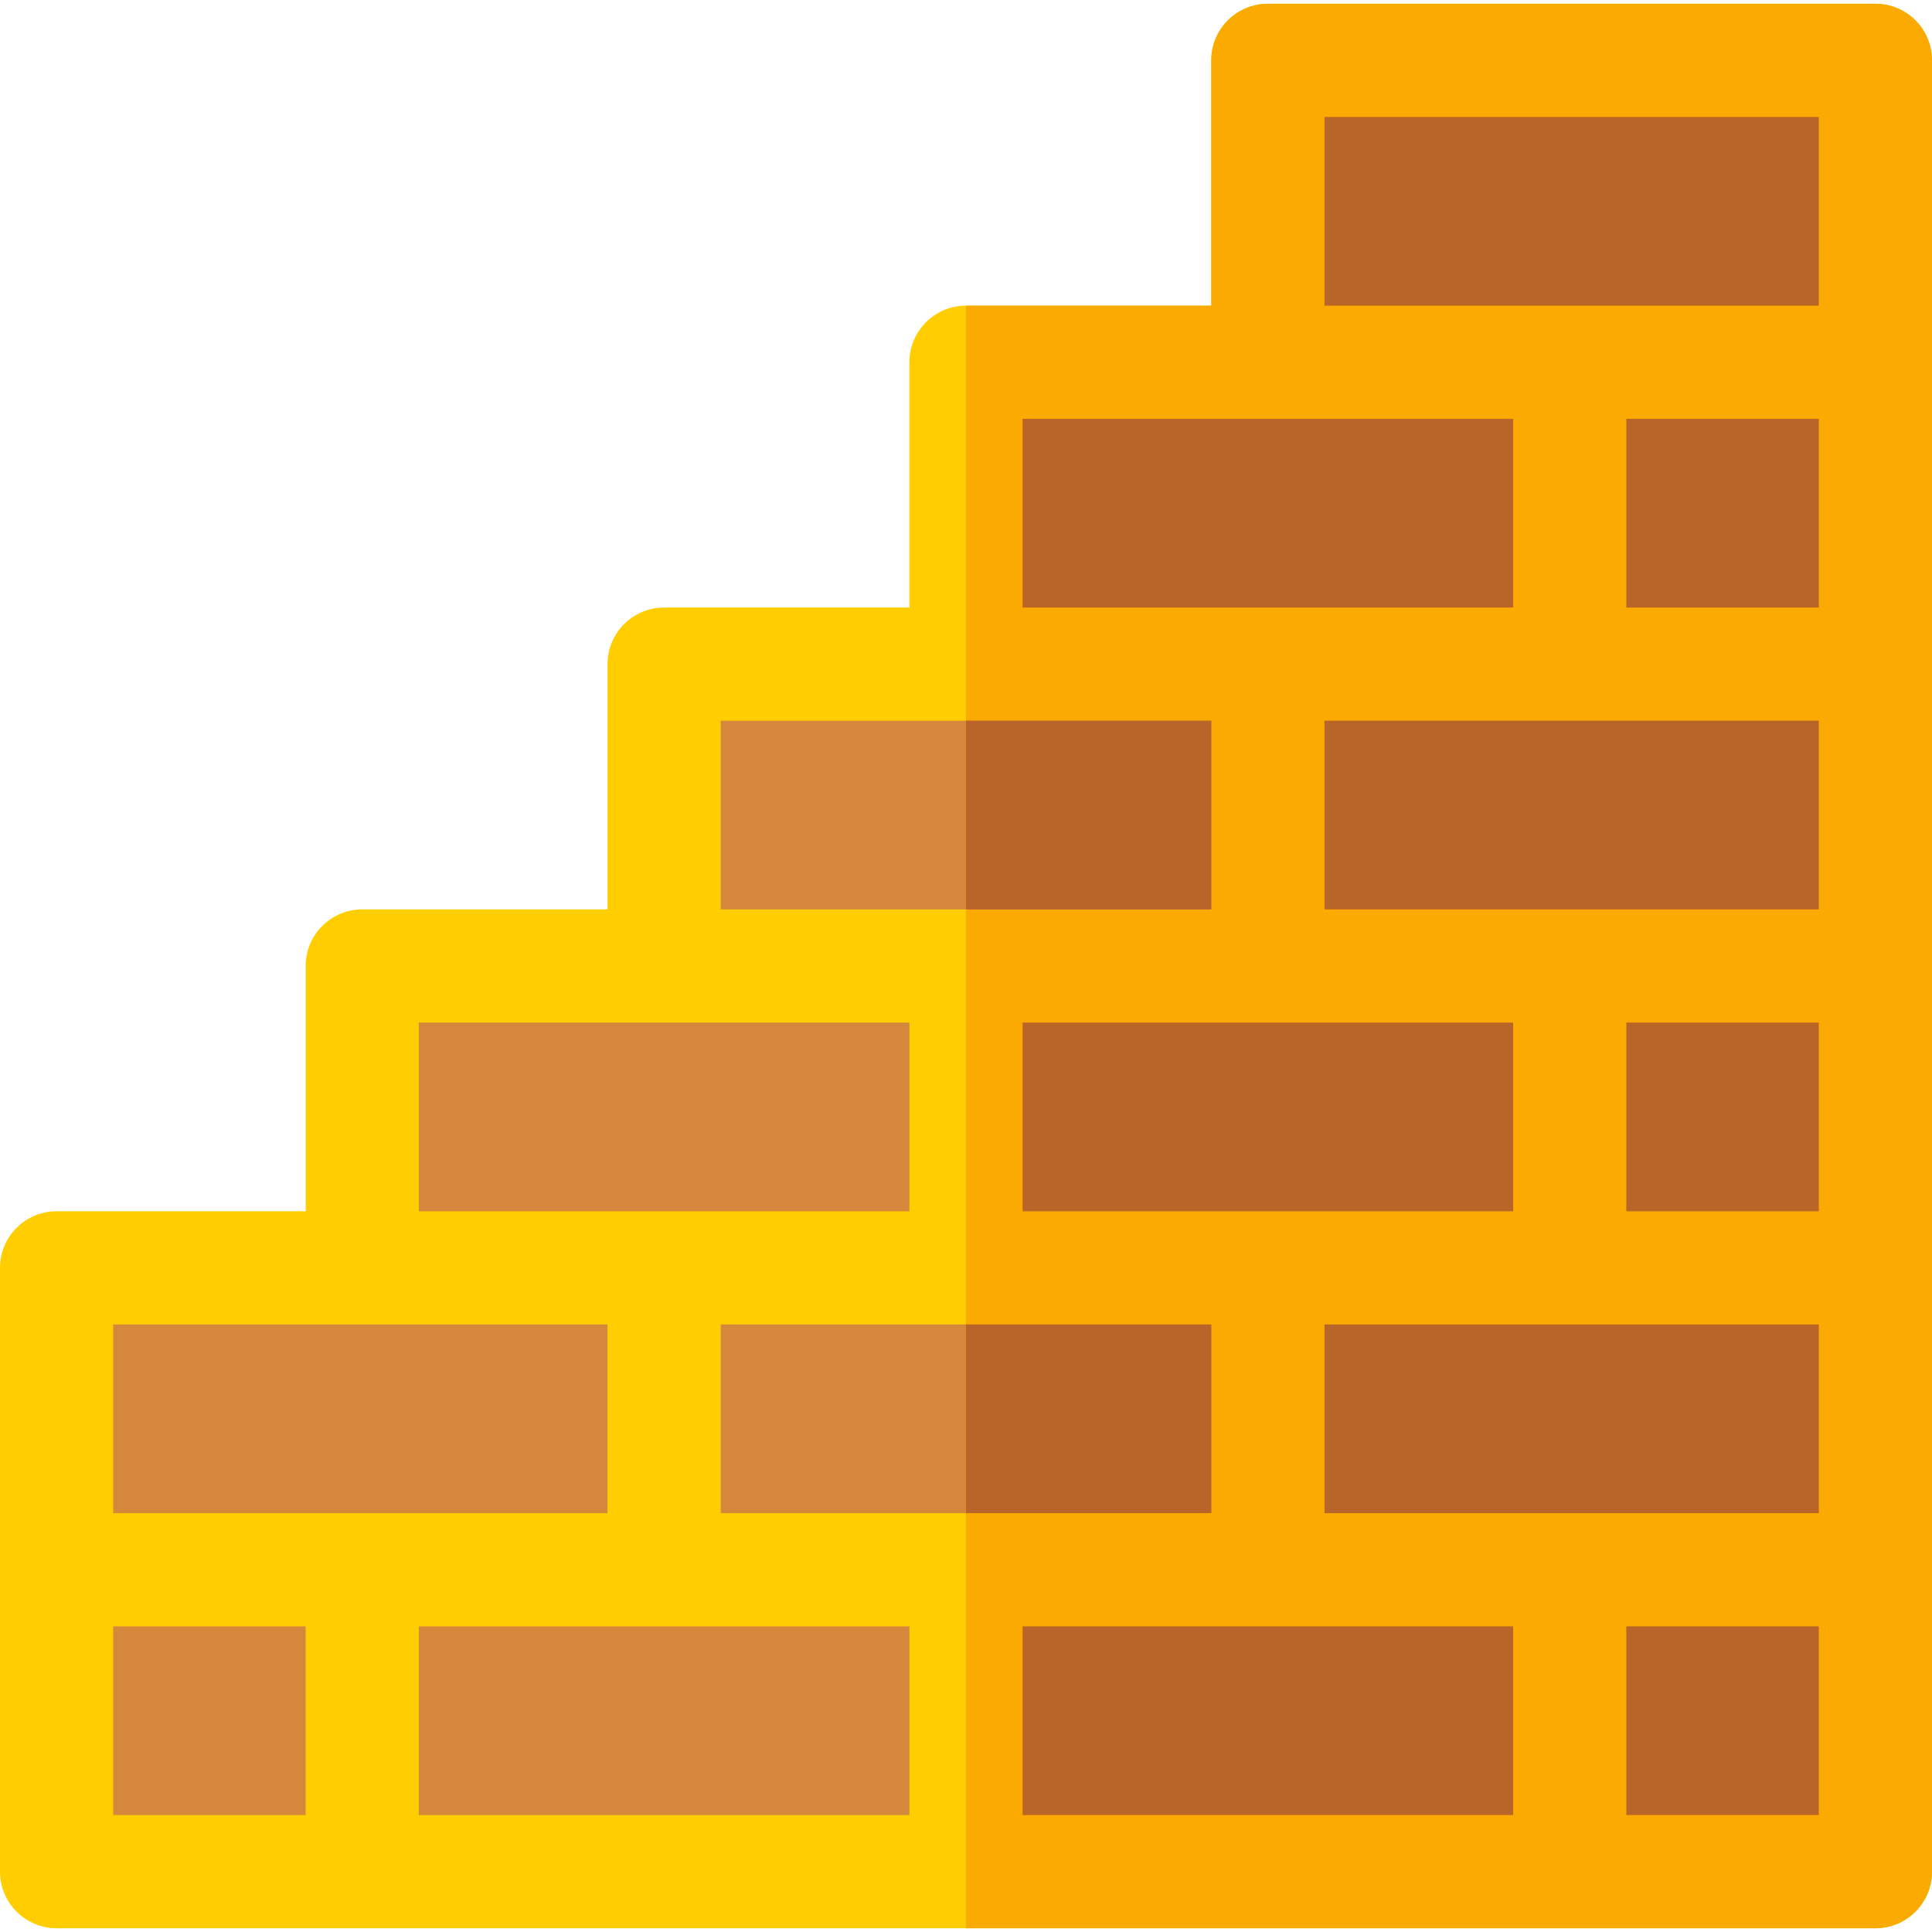
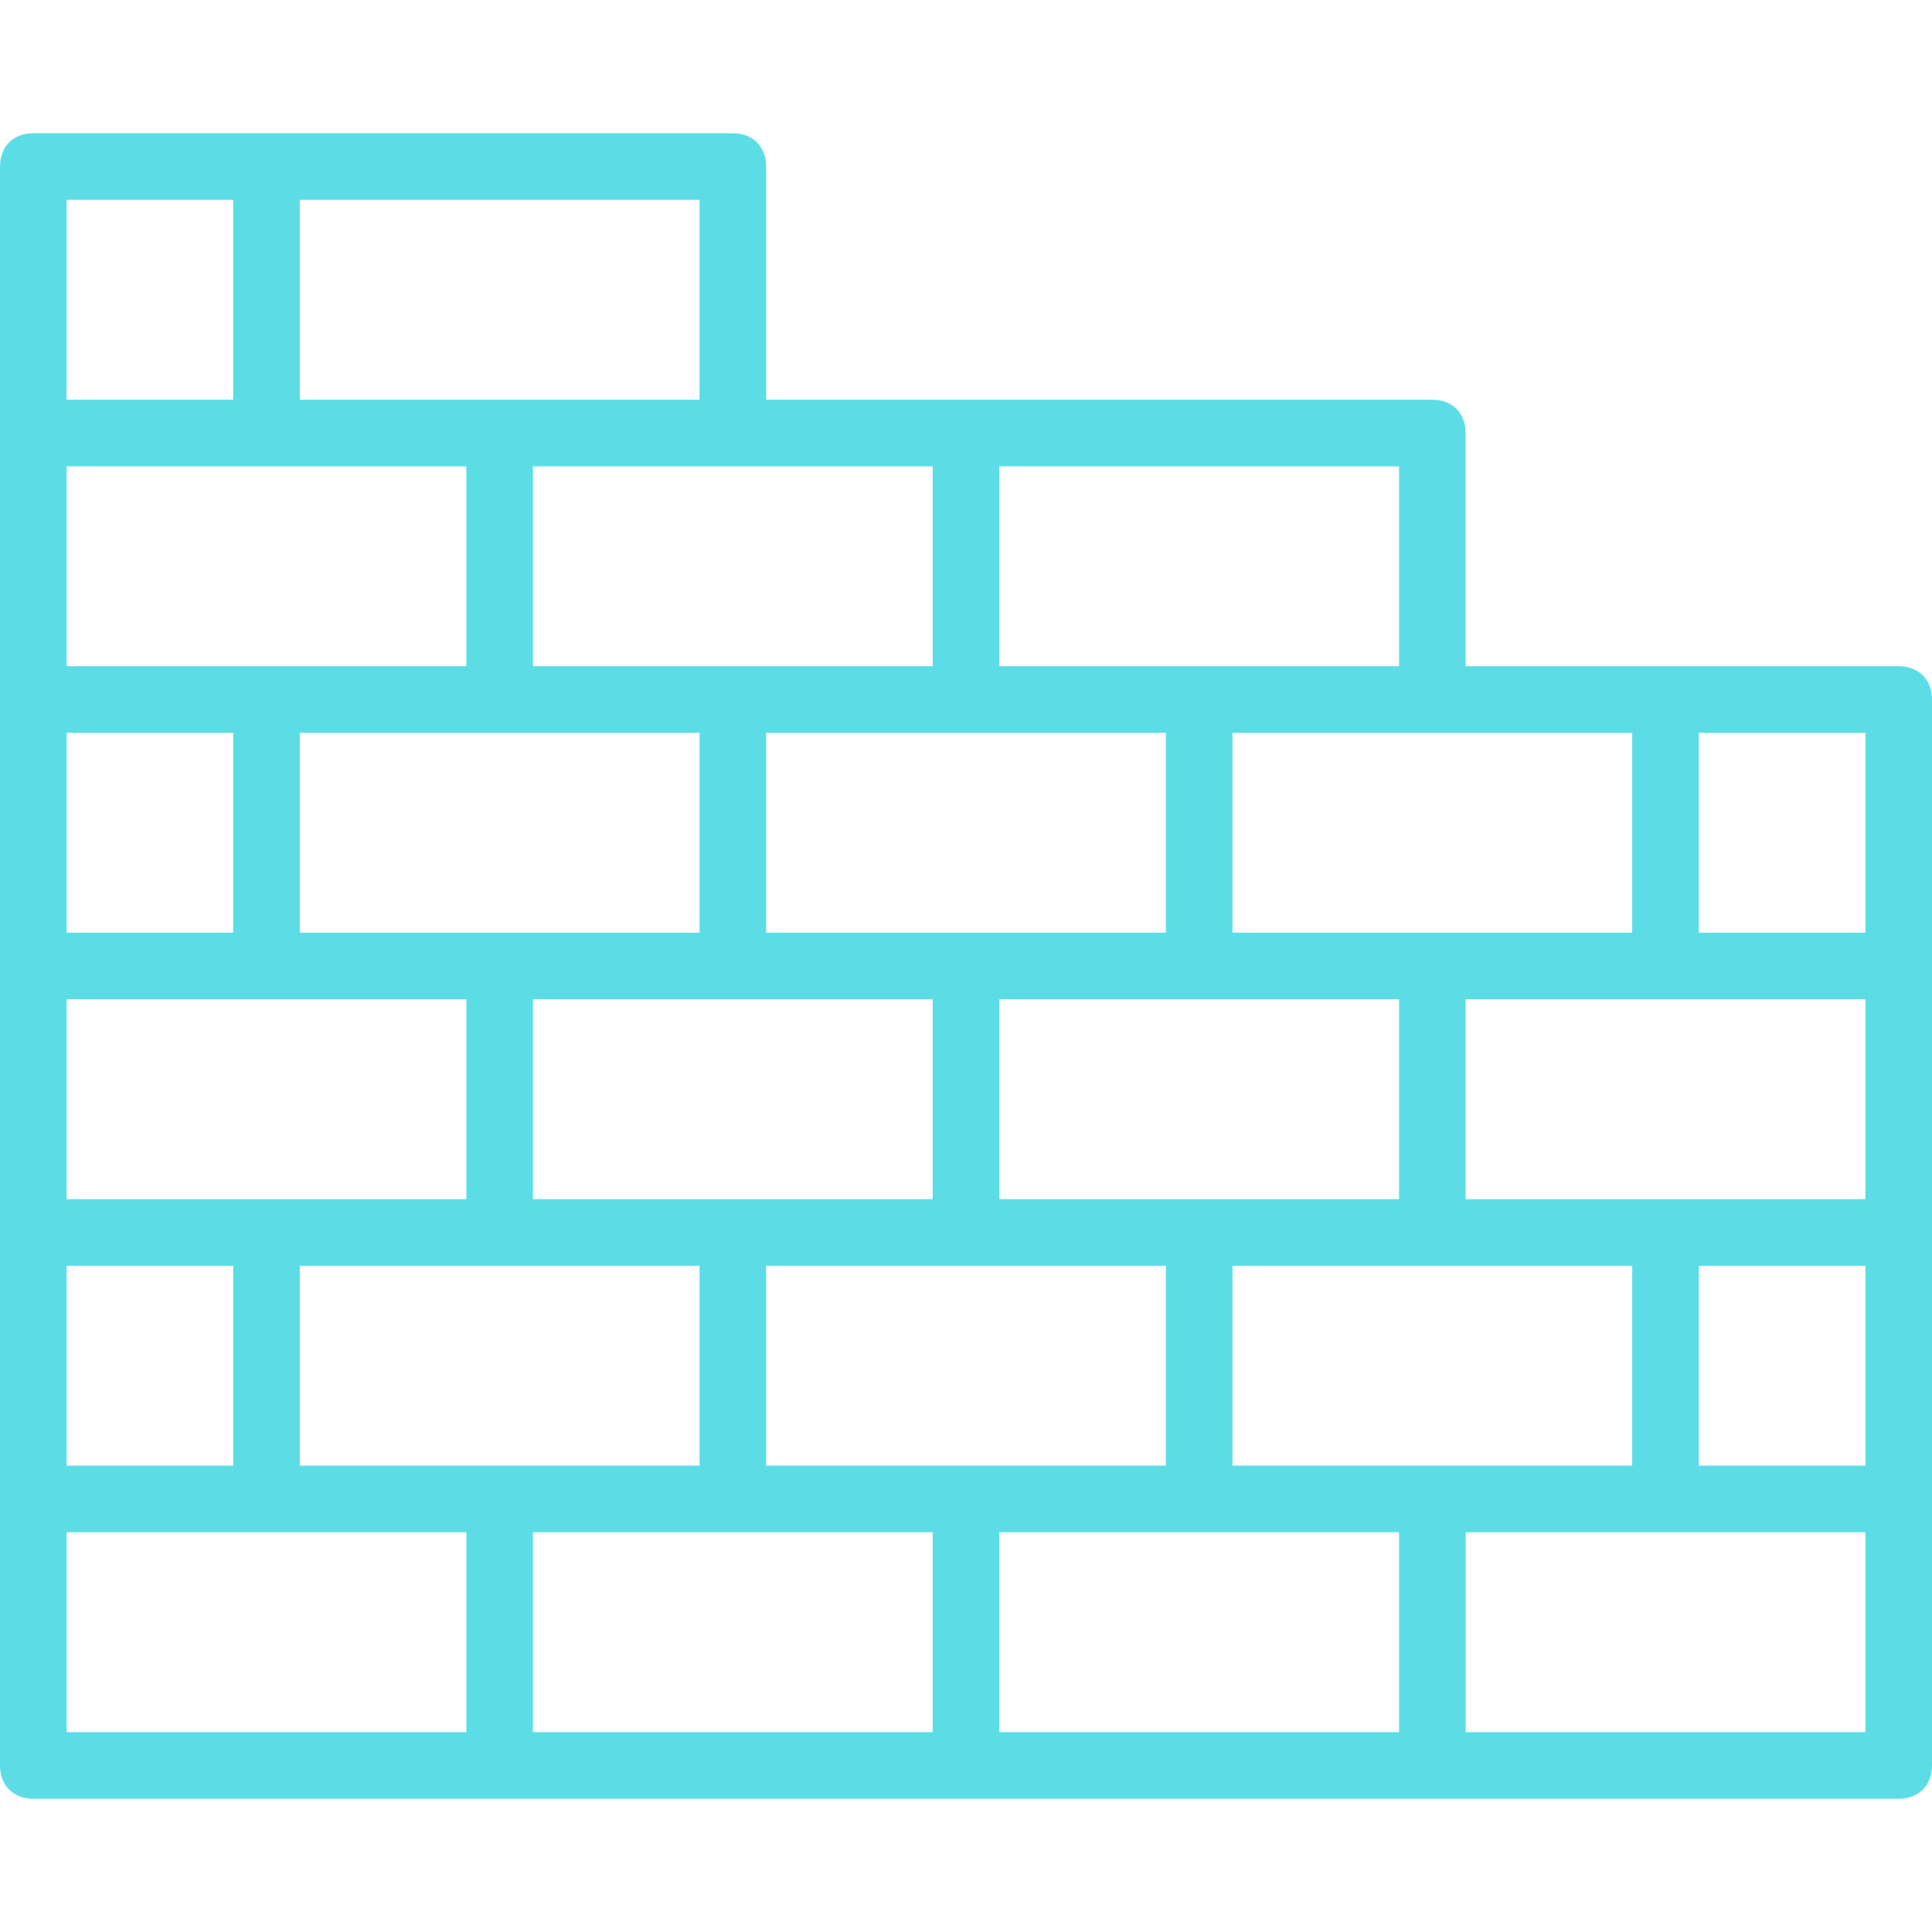
- <svg xmlns="http://www.w3.org/2000/svg" height="512pt" viewBox="0 -1 512 512" width="512pt">
-   <path d="m497 0h-161c-8.285 0-15 6.715-15 15v65h-65c-8.285 0-15 6.715-15 15v65h-65c-8.285 0-15 6.715-15 15v65h-65c-8.285 0-15 6.715-15 15v65h-66c-8.285 0-15 6.715-15 15v160c0 8.285 6.715 15 15 15h482c8.285 0 15-6.715 15-15v-480c0-8.285-6.715-15-15-15zm0 0" fill="#ffcd00" />
-   <path d="m497 0h-161c-8.285 0-15 6.715-15 15v65h-65v430h241c8.285 0 15-6.715 15-15v-480c0-8.285-6.715-15-15-15zm0 0" fill="#faaa00" />
-   <path d="m191 350h130v50h-130zm0 0" fill="#d5873c" />
-   <path d="m351 30h131v50h-131zm0 0" fill="#b96428" />
-   <path d="m191 190h130v50h-130zm0 0" fill="#d5873c" />
-   <path d="m111 270h130v50h-130zm0 0" fill="#d5873c" />
-   <path d="m30 350h131v50h-131zm0 0" fill="#d5873c" />
-   <path d="m30 430h51v50h-51zm0 0" fill="#d5873c" />
-   <path d="m111 430h130v50h-130zm0 0" fill="#d5873c" />
-   <g fill="#b96428">
-     <path d="m351 350h131v50h-131zm0 0" />
-     <path d="m271 270h130v50h-130zm0 0" />
-     <path d="m351 190h131v50h-131zm0 0" />
-     <path d="m431 110h51v50h-51zm0 0" />
-     <path d="m431 270h51v50h-51zm0 0" />
-     <path d="m271 110h130v50h-130zm0 0" />
-     <path d="m256 350h65v50h-65zm0 0" />
-     <path d="m256 190h65v50h-65zm0 0" />
-     <path d="m271 430h130v50h-130zm0 0" />
-     <path d="m431 430h51v50h-51zm0 0" />
+ <svg xmlns="http://www.w3.org/2000/svg" version="1.1" id="Layer_1" x="0px" y="0px" viewBox="0 0 503.322 503.322" style="enable-background:new 0 0 503.322 503.322;" xml:space="preserve" width="512px" height="512px" class="hovered-paths">
+   <g>
+     <g transform="translate(1 1)">
+       <g>
+         <path d="M493.644,172.559h-60.746h-52.068v-60.746c0-5.207-3.471-8.678-8.678-8.678H250.661h-52.068V42.39    c0-5.207-3.471-8.678-8.678-8.678H68.424H7.678C2.471,33.712-1,37.183-1,42.39v69.424v69.424v69.424v69.424v69.424v69.424    c0,5.207,3.471,8.678,8.678,8.678h121.492h121.492h121.492h121.492c5.207,0,8.678-3.471,8.678-8.678v-69.424v-69.424v-69.424    v-69.424C502.322,176.031,498.851,172.559,493.644,172.559z M372.153,380.831h-52.068v-52.068h52.068h52.068v52.068H372.153z     M250.661,380.831h-52.068v-52.068h52.068h52.068v52.068H250.661z M129.169,380.831H77.102v-52.068h52.068h52.068v52.068H129.169z     M16.356,380.831v-52.068h43.39v52.068H16.356z M68.424,120.492h52.068v52.068H68.424H16.356v-52.068H68.424z M250.661,189.915    h52.068v52.068h-52.068h-52.068v-52.068H250.661z M432.898,259.339h52.068v52.068h-52.068h-52.068v-52.068H432.898z     M363.475,311.407h-52.068h-52.068v-52.068h52.068h52.068V311.407z M189.915,311.407h-52.068v-52.068h52.068h52.068v52.068    H189.915z M68.424,311.407H16.356v-52.068h52.068h52.068v52.068H68.424z M16.356,189.915h43.39v52.068h-43.39V189.915z     M181.237,241.983h-52.068H77.102v-52.068h52.068h52.068V241.983z M441.576,328.763h43.39v52.068h-43.39V328.763z     M484.966,241.983h-43.39v-52.068h43.39V241.983z M424.22,241.983h-52.068h-52.068v-52.068h52.068h52.068V241.983z     M363.475,172.559h-52.068h-52.068v-52.068h104.136V172.559z M241.983,172.559h-52.068h-52.068v-52.068h52.068h52.068V172.559z     M181.237,103.136h-52.068H77.102V51.068h104.136V103.136z M16.356,51.068h43.39v52.068h-43.39V51.068z M16.356,398.186h52.068    h52.068v52.068H16.356V398.186z M137.847,398.186h52.068h52.068v52.068H137.847V398.186z M259.339,398.186h52.068h52.068v52.068    H259.339V398.186z M484.966,450.254H380.831v-52.068h52.068h52.068V450.254z" data-original="#000000" class="hovered-path active-path" data-old_color="#000000" fill="#5CDDE6" />
+       </g>
+     </g>
  </g>
</svg>
